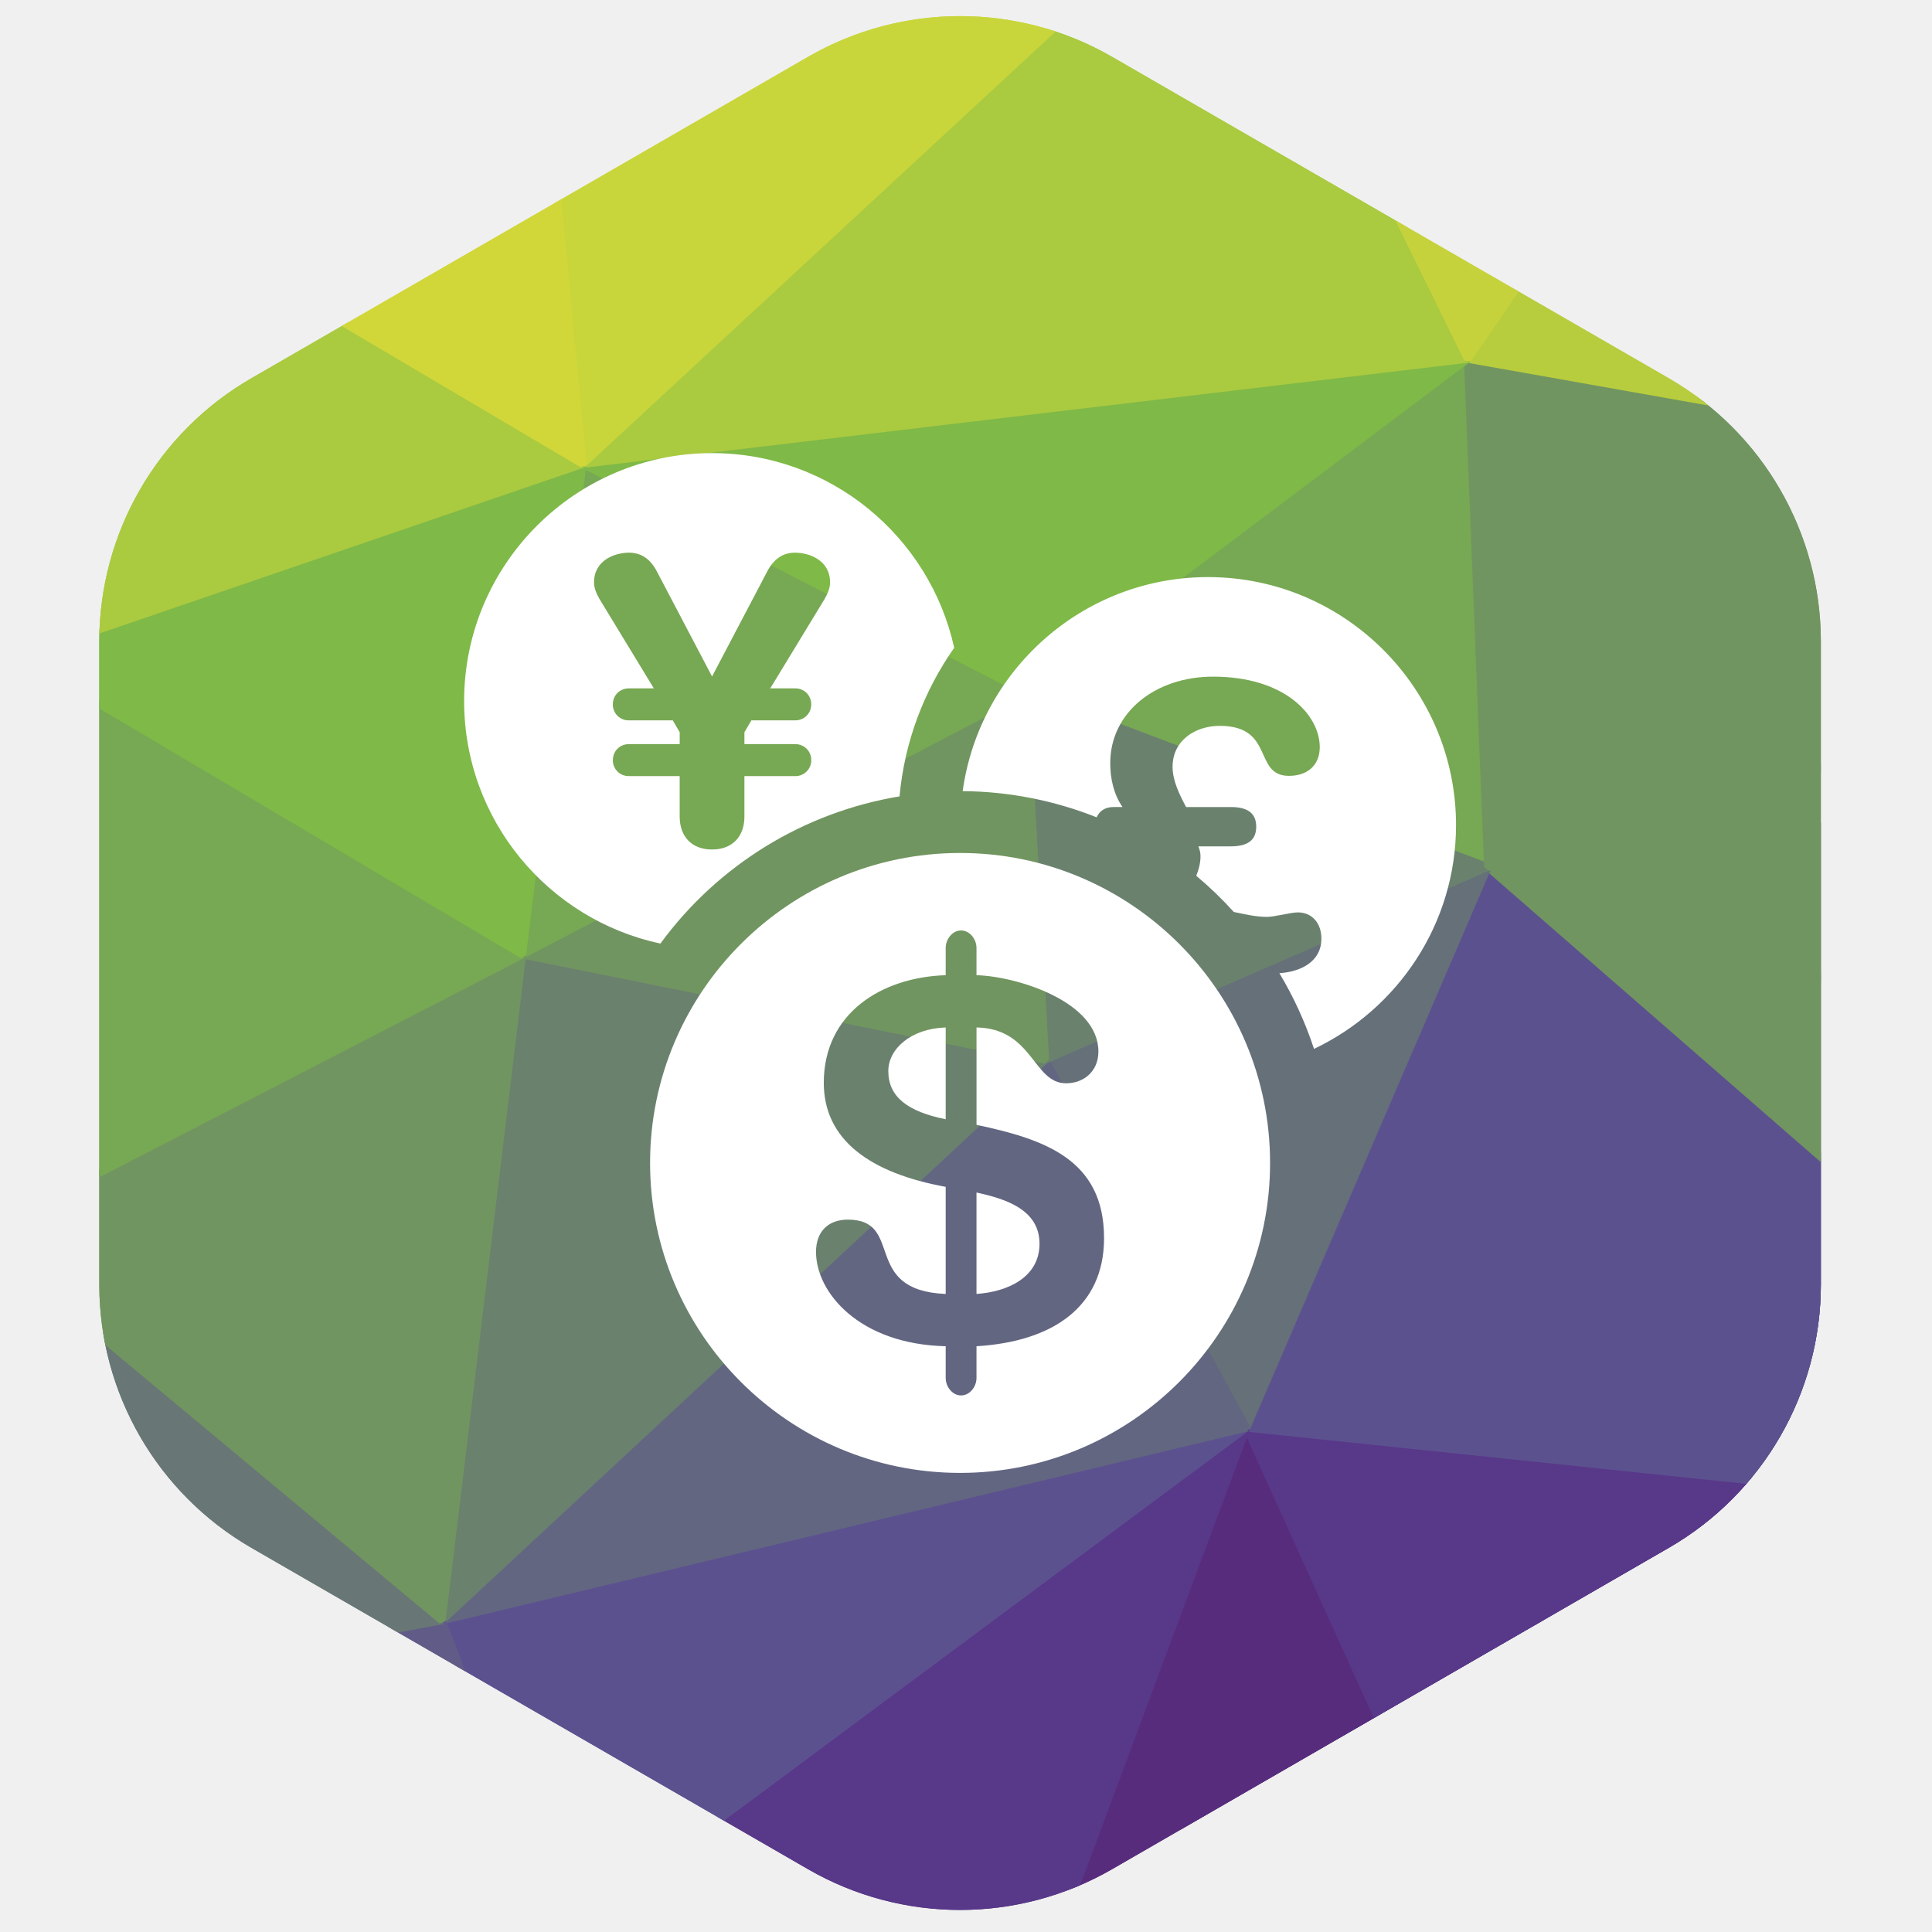
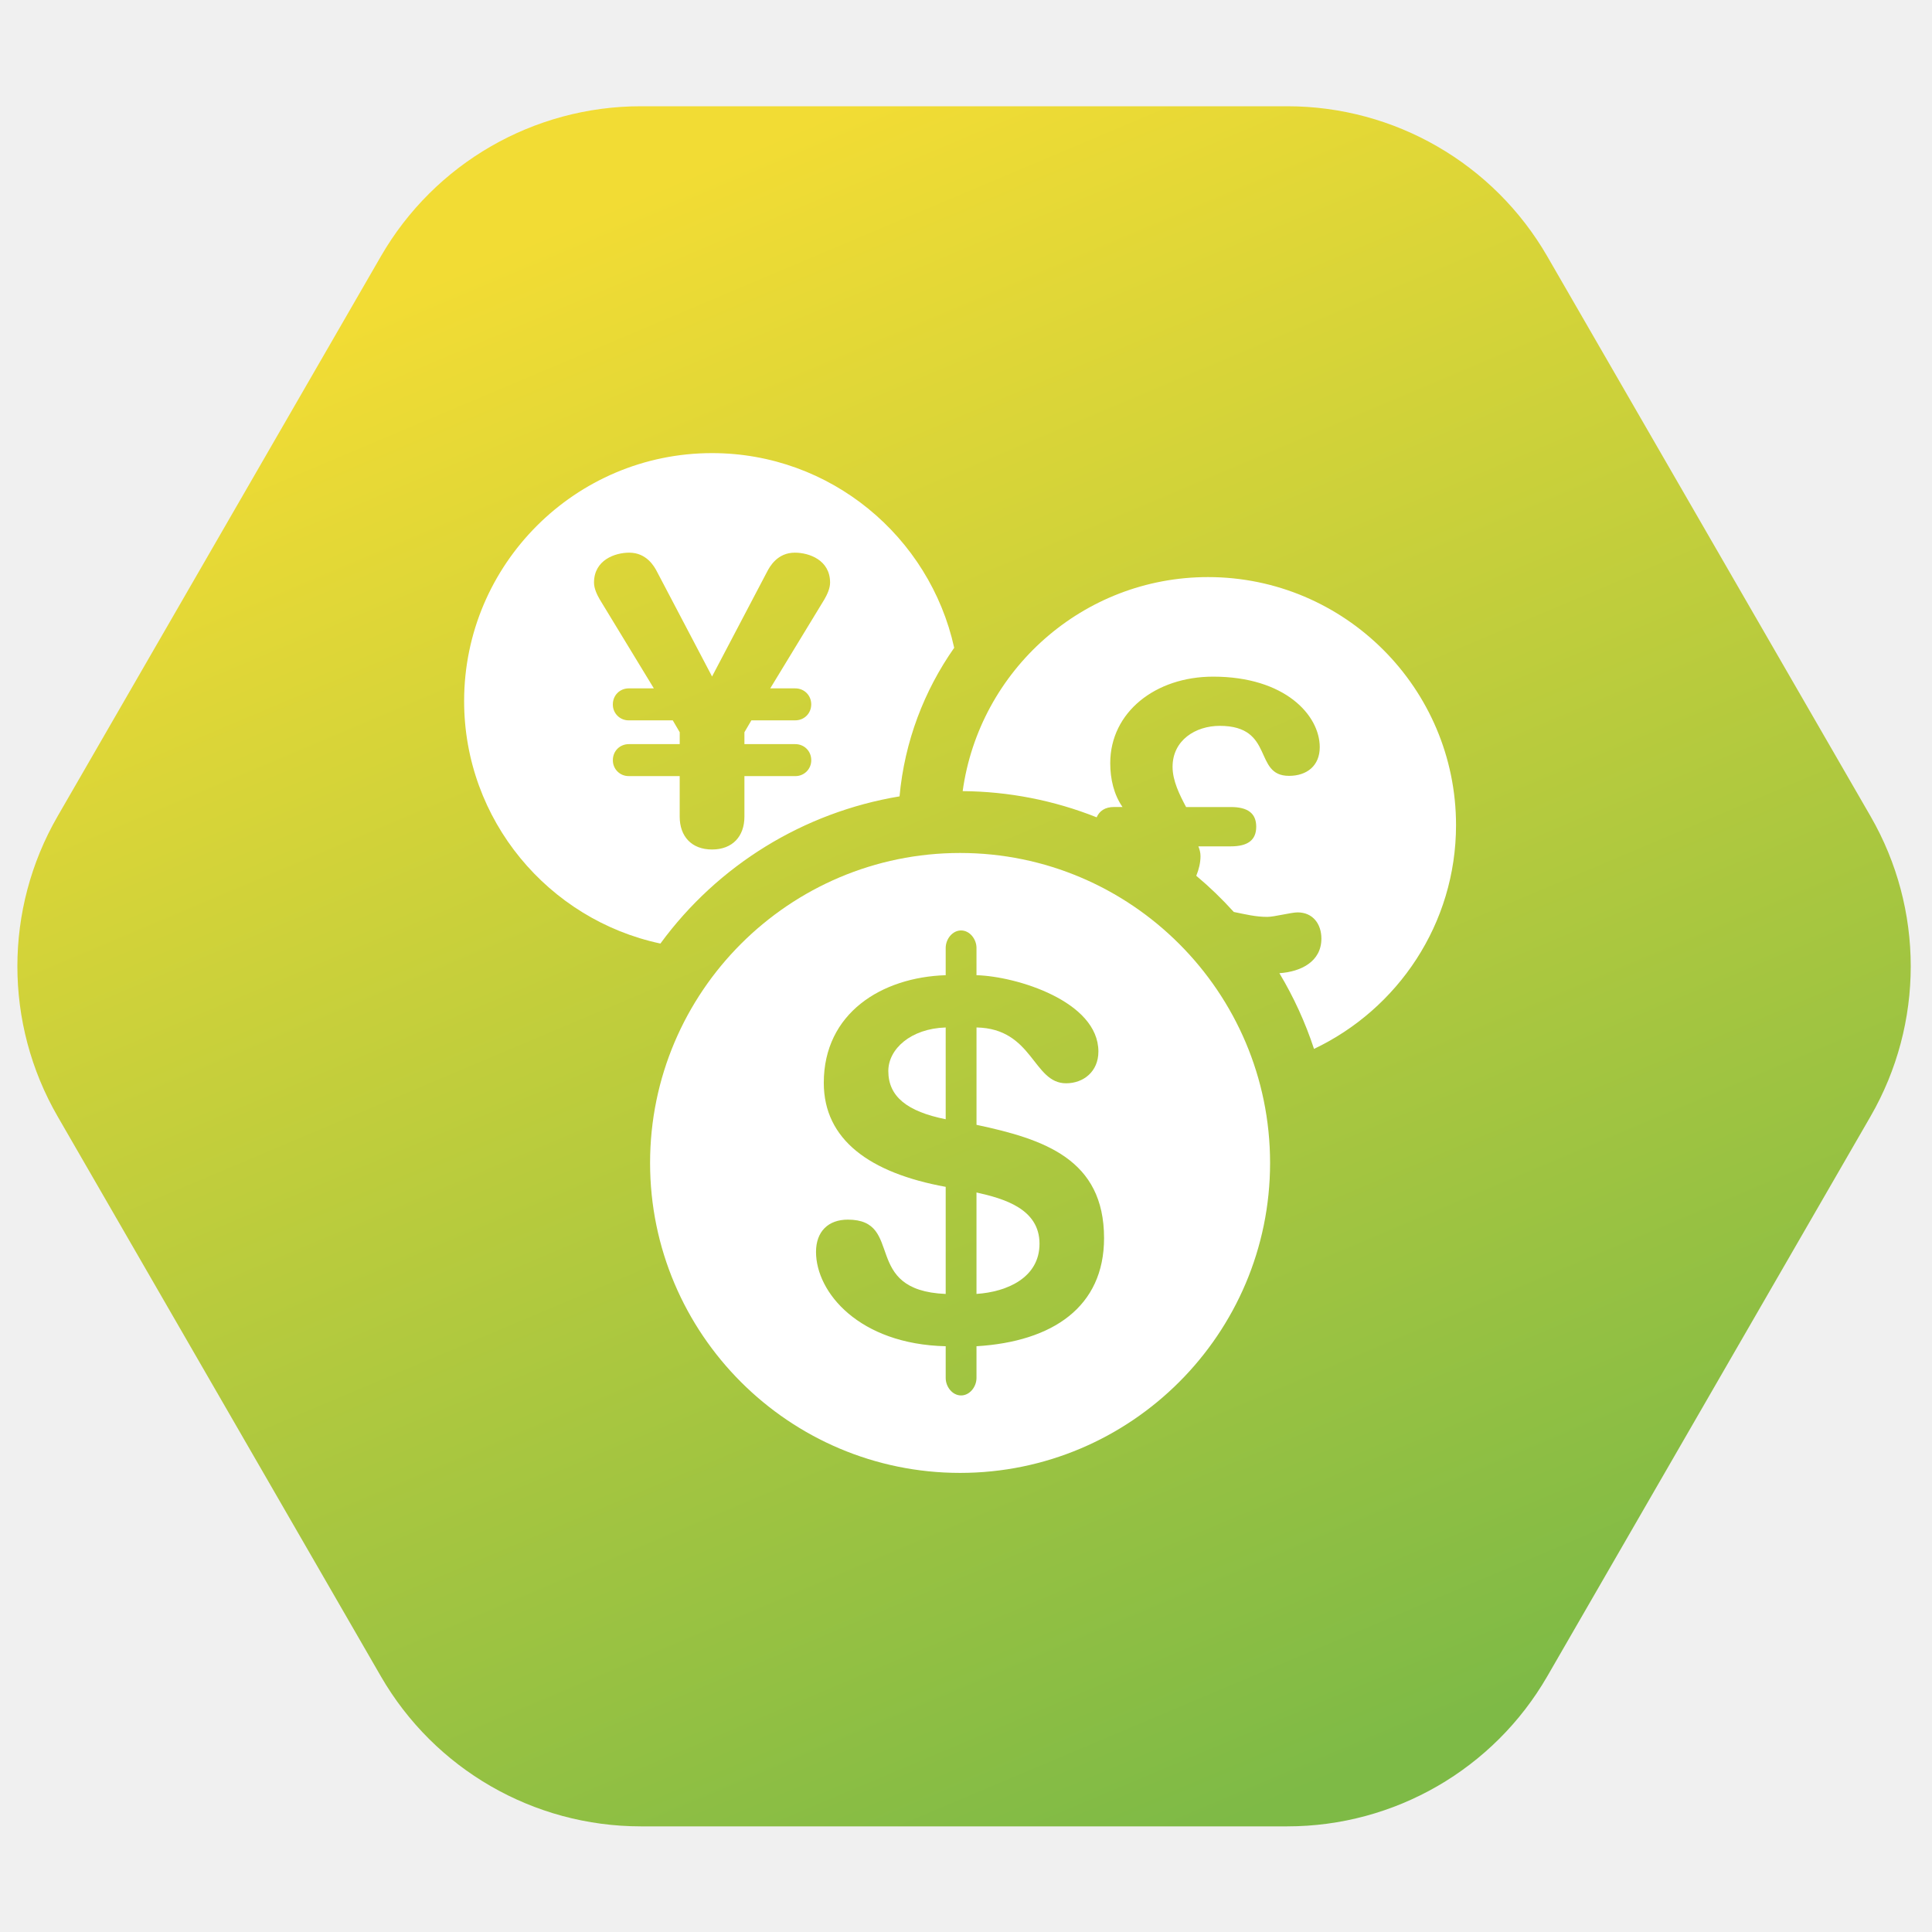
- <svg xmlns="http://www.w3.org/2000/svg" xmlns:xlink="http://www.w3.org/1999/xlink" width="100" height="100" viewBox="0 0 100 100">
+ <svg xmlns="http://www.w3.org/2000/svg" viewBox="0 0 100 100" width="100" height="100">
  <defs>
-     <path id="a" d="M36.826 2.222l-28.82 16.64A15.73 15.73 0 0 0 .139 32.486v33.282c0 5.62 3 10.813 7.867 13.624l28.82 16.64a15.735 15.735 0 0 0 15.733 0l28.822-16.64a15.734 15.734 0 0 0 7.866-13.624V32.485c0-5.62-2.999-10.812-7.866-13.622L52.56 2.222A15.722 15.722 0 0 0 44.693.115c-2.717 0-5.432.702-7.867 2.107z" />
+     <linearGradient x1="24.582%" y1="7.527%" x2="66.434%" y2="100%" id="ka-gradient-green">
+       <stop stop-color="#f2dc34" offset="0%" />
+       <stop stop-color="#7eba46" offset="100%" />
+     </linearGradient>
+     <linearGradient x1="24.582%" y1="7.527%" x2="66.434%" y2="100%" id="ka-gradient-purple">
+       <stop stop-color="#582b7b" offset="0%" />
+       <stop stop-color="#009AD7" offset="100%" />
+     </linearGradient>
  </defs>
-   <g fill="none" fill-rule="evenodd">
-     <g transform="translate(5 .719)">
-       <mask id="b" fill="#fff">
-         <use xlink:href="#a" />
-       </mask>
-       <path fill="#0F186D" d="M56.091 107.15h53.879V41.874H56.09z" mask="url(#b)" />
-       <path fill="#583889" d="M86.477 91.485L59.41 73.347l.127-.357 52.056 5.441.069.37-24.987 12.697z" mask="url(#b)" />
-       <path fill="#583889" d="M111.573 78.626l-52.056-5.442 27.07 18.138z" mask="url(#b)" />
-       <path fill="#582C7D" d="M47.017 106.936l-.177-.264 12.494-33.555.363-.014 15.616 34.464-.185.276z" mask="url(#b)" />
-       <path fill="#582C7D" d="M59.517 73.184l-12.493 33.557 28.11.906z" mask="url(#b)" />
-       <path fill="#583889" d="M74.956 107.729L59.339 73.266l.287-.243 27.07 18.138.05.275-11.451 16.324z" mask="url(#b)" />
-       <path fill="#583889" d="M59.517 73.184l15.617 34.463 11.452-16.324z" mask="url(#b)" />
-       <path fill="#5C518F" d="M59.497 73.38l-.158-.273 12.493-29.021.308-.07 39.562 34.463-.149.342z" mask="url(#b)" />
-       <path fill="#5C518F" d="M72.01 44.162L59.519 73.185l52.055 5.441z" mask="url(#b)" />
-       <path fill="#719560" d="M71.882 44.31l.19-.333 43.728 14.51.13.226-4.165 19.952-.32.108z" mask="url(#b)" />
-       <path fill="#719560" d="M72.01 44.162l39.563 34.464 4.165-19.952z" mask="url(#b)" />
-       <path fill="#719560" d="M71.95 44.349l.006-.374 55.179-16.325.238.256-11.451 30.835-.245.117z" mask="url(#b)" />
-       <path fill="#719560" d="M127.19 27.838L72.01 44.162l43.727 14.512z" mask="url(#b)" />
-       <path fill="#583889" d="M24.06 99.672l-.057-.343 35.399-26.3.3.224-12.495 33.556-.243.117z" mask="url(#b)" />
-       <path fill="#583889" d="M59.517 73.184L24.12 99.485l22.905 7.256z" mask="url(#b)" />
-       <path fill="#5C518F" d="M23.936 99.555L17.69 83.231l.137-.26 41.644-9.976.163.347-35.398 26.3z" mask="url(#b)" />
-       <path fill="#5C518F" d="M17.873 83.16l6.246 16.325 35.399-26.3z" mask="url(#b)" />
-       <path fill="#657079" d="M48.935 54.232l.093-.272 22.905-9.977.258.257-12.493 29.022-.352.017z" mask="url(#b)" />
-       <path fill="#657079" d="M72.01 44.162L49.108 54.14l10.41 19.046z" mask="url(#b)" />
-       <path fill="#626681" d="M17.74 83.018l31.233-29.023.305.05L59.69 73.091l-.127.284-41.645 9.976z" mask="url(#b)" />
-       <path fill="#626681" d="M49.106 54.139L17.873 83.16l41.644-9.976z" mask="url(#b)" />
-       <path fill="#77A853" d="M47.996 35.276l-.048-.34 22.904-17.23.313.148 1.042 26.301-.265.19z" mask="url(#b)" />
-       <path fill="#77A853" d="M70.97 17.862L48.065 35.093l23.946 9.07z" mask="url(#b)" />
-       <path fill="#6A816E" d="M48.911 54.15L47.87 35.103l.265-.194 23.946 9.07.009.362-22.906 9.977z" mask="url(#b)" />
-       <path fill="#6A816E" d="M72.01 44.162l-23.945-9.068 1.042 19.045z" mask="url(#b)" />
-       <path fill="#6A816E" d="M17.678 83.137l4.164-34.463.233-.169 27.07 5.443.094.334-31.233 29.022z" mask="url(#b)" />
-       <path fill="#6A816E" d="M49.106 54.139l-27.07-5.442-4.163 34.464z" mask="url(#b)" />
-       <path fill="#719560" d="M71.815 44.17l-1.04-26.3.229-.2 56.221 9.976.02.38L72.066 44.35z" mask="url(#b)" />
-       <path fill="#719560" d="M70.97 17.862l1.041 26.3 55.18-16.324z" mask="url(#b)" />
-       <path fill="#B7CD3E" d="M70.935 18.054l-.127-.303L83.301-.39l.268-.053 43.726 28.115-.139.357z" mask="url(#b)" />
-       <path fill="#B7CD3E" d="M83.463-.277L70.97 17.861l56.22 9.977z" mask="url(#b)" />
-       <path fill="#605C87" d="M-16.532 89.7l.012-.382 34.358-6.348.217.121 6.246 16.326-.229.26z" mask="url(#b)" />
-       <path fill="#605C87" d="M-16.485 89.51l40.604 9.976-6.246-16.326z" mask="url(#b)" />
-       <path fill="#719560" d="M21.998 48.89l-.052-.366L47.975 34.92l.285.162 1.041 19.046-.234.203z" mask="url(#b)" />
-       <path fill="#719560" d="M48.065 35.093L22.036 48.697l27.07 5.441z" mask="url(#b)" />
-       <path fill="#77A853" d="M21.842 48.674l3.125-25.394.283-.15 22.905 11.79.001.347L22.128 48.87z" mask="url(#b)" />
-       <path fill="#77A853" d="M25.16 23.303l-3.124 25.394 26.029-13.604z" mask="url(#b)" />
-       <path fill="#7FB947" d="M25.07 23.477l.067-.368 45.81-5.442.14.351L48.182 35.25l-.207.017z" mask="url(#b)" />
-       <path fill="#7FB947" d="M70.97 17.862l-45.81 5.44 22.905 11.791z" mask="url(#b)" />
-       <path fill="#687775" d="M-16.667 89.438l10.412-26.302.307-.077 23.945 19.952-.088.342-34.358 6.35z" mask="url(#b)" />
-       <path fill="#687775" d="M-6.073 63.208L-16.485 89.51l34.358-6.348z" mask="url(#b)" />
-       <path fill="#719560" d="M-6.199 63.359l.036-.324 28.11-14.51.284.196-4.164 34.464-.32.126z" mask="url(#b)" />
-       <path fill="#719560" d="M22.037 48.697l-28.11 14.51 23.946 19.954z" mask="url(#b)" />
-       <path fill="#77A853" d="M-6.268 63.195l2.08-29.929.297-.155 26.028 15.42-.01.34-28.11 14.511z" mask="url(#b)" />
-       <path fill="#77A853" d="M-3.99 33.28l-2.083 29.928 28.11-14.51z" mask="url(#b)" />
-       <path fill="#AACA40" d="M25.028 23.16L58.343-7.677l.31.058 12.492 25.394-.152.28-45.81 5.442z" mask="url(#b)" />
-       <path fill="#AACA40" d="M58.476-7.533L25.16 23.304 70.97 17.86z" mask="url(#b)" />
-       <path fill="#C6D23C" d="M70.794 17.948L58.3-7.446l.23-.274L83.517-.465l.106.298-12.493 18.14z" mask="url(#b)" />
-       <path fill="#C6D23C" d="M83.463-.277L58.476-7.533 70.97 17.861z" mask="url(#b)" />
-       <path fill="#7FB947" d="M-4.091 33.447l.036-.352 29.151-9.977.259.209-3.124 25.395-.294.144z" mask="url(#b)" />
-       <path fill="#7FB947" d="M25.16 23.303L-3.99 33.28l26.026 15.417z" mask="url(#b)" />
-       <path fill="#AACA40" d="M-4.187 33.28V6.071l.295-.17 29.151 17.232-.035.354-29.151 9.976z" mask="url(#b)" />
-       <path fill="#AACA40" d="M-3.99 6.071V33.28l29.15-9.975z" mask="url(#b)" />
-       <path fill="#C9D63B" d="M24.965 23.322l-3.123-32.65.204-.214 36.439 1.815.123.338-33.315 30.835z" mask="url(#b)" />
-       <path fill="#C9D63B" d="M58.476-7.533l-36.44-1.813 3.125 32.65z" mask="url(#b)" />
-       <path fill="#D1D739" d="M-4.09 6.24l-.001-.336L21.937-9.515l.295.15 3.123 32.65-.294.186z" mask="url(#b)" />
-       <path fill="#D1D739" d="M22.037-9.347L-3.991 6.071l29.152 17.232z" mask="url(#b)" />
-     </g>
-     <g fill="#FFF">
-       <path d="M31.722 39.343c0-.467.359-.827.828-.827h2.632V37.9l-.36-.615h-2.274a.813.813 0 0 1-.827-.828c0-.467.358-.827.827-.827h1.295l-2.801-4.605c-.148-.255-.296-.573-.296-.87 0-1.168 1.082-1.549 1.823-1.549.891 0 1.295.701 1.444.997l2.843 5.412 2.843-5.412c.15-.296.552-.997 1.44-.997.745 0 1.826.382 1.826 1.548 0 .298-.148.616-.295.87l-2.802 4.606h1.294c.466 0 .827.36.827.827 0 .468-.361.828-.827.828h-2.27l-.361.615v.616h2.632c.465 0 .827.36.827.827a.815.815 0 0 1-.827.828h-2.632v2.1c0 1.018-.617 1.699-1.675 1.699-1.06 0-1.675-.68-1.675-1.7v-2.1h-2.633a.812.812 0 0 1-.826-.827M46.56 41.22c.261-2.843 1.271-5.47 2.829-7.69-1.267-5.755-6.404-10.077-12.533-10.077-7.074 0-12.833 5.758-12.833 12.835 0 6.16 4.363 11.315 10.16 12.55a19.243 19.243 0 0 1 12.377-7.618M62.528 29.87c-6.478 0-11.838 4.832-12.7 11.079a19.14 19.14 0 0 1 6.934 1.355c.143-.328.437-.534.895-.534h.444c-.444-.636-.635-1.443-.635-2.27 0-2.63 2.334-4.477 5.327-4.477 3.716 0 5.517 1.995 5.517 3.65 0 .956-.657 1.485-1.592 1.485-1.867 0-.722-2.588-3.586-2.588-1.251 0-2.44.743-2.44 2.122 0 .721.36 1.443.7 2.08h2.314c.87 0 1.316.319 1.316 1.018 0 .7-.445 1.017-1.316 1.017h-1.678c.066.171.11.32.11.51 0 .342-.086.683-.219 1.014a19.343 19.343 0 0 1 1.942 1.872c.589.118 1.113.255 1.736.255.357 0 1.233-.233 1.568-.233.784 0 1.23.594 1.23 1.357 0 1.197-1.07 1.717-2.174 1.79a19.386 19.386 0 0 1 1.792 3.919c4.337-2.061 7.351-6.473 7.351-11.587-.003-7.075-5.76-12.834-12.836-12.834M50.543 61.723v5.25c1.59-.104 3.262-.847 3.262-2.598 0-1.805-1.834-2.335-3.262-2.652M45.979 55.436c0 1.329.982 2.096 2.97 2.496v-4.75c-1.806.055-2.97 1.114-2.97 2.254" />
-       <path d="M50.543 69.68v1.646c0 .452-.348.902-.798.902-.451 0-.796-.45-.796-.902v-1.645c-4.48-.105-6.712-2.785-6.712-4.882 0-1.06.636-1.671 1.645-1.671 2.97 0 .661 3.662 5.067 3.847v-5.544c-3.929-.716-6.31-2.44-6.31-5.385 0-3.606 2.994-5.464 6.31-5.57v-1.413c0-.452.345-.903.796-.903.45 0 .798.451.798.903v1.413c2.065.055 6.31 1.352 6.31 3.953 0 1.035-.772 1.642-1.673 1.642-1.722 0-1.7-2.833-4.636-2.89v5.04c3.501.743 6.602 1.777 6.602 5.865 0 3.553-2.655 5.358-6.603 5.595m-.85-25.531c-8.847 0-16.045 7.198-16.045 16.044 0 8.847 7.198 16.043 16.045 16.043 8.846 0 16.046-7.195 16.046-16.043 0-8.847-7.2-16.044-16.046-16.044" />
-     </g>
+   <g transform="translate(2.4, 7)" fill="url(#ka-gradient-green)" stroke="url(#ka-gradient-green)" stroke-width="3">
+     <path d="M64.232,0 L30.767,0 C25.754,0 21.12,2.675 18.613,7.018 L1.881,35.999 C-0.627,40.341 -0.627,45.692 1.881,50.034 L18.613,79.016 C21.12,83.358 25.754,86.032 30.767,86.032 L64.232,86.032 C69.246,86.032 73.879,83.358 76.387,79.016 L93.12,50.034 C95.626,45.692 95.626,40.341 93.12,35.999 L76.387,7.018 C73.879,2.675 69.246,0 64.232,0" />
+   </g>
+   <g fill="#FFF">
+     <path d="M31.722 39.343c0-.467.359-.827.828-.827h2.632V37.9l-.36-.615h-2.274a.813.813 0 0 1-.827-.828c0-.467.358-.827.827-.827h1.295l-2.801-4.605c-.148-.255-.296-.573-.296-.87 0-1.168 1.082-1.549 1.823-1.549.891 0 1.295.701 1.444.997l2.843 5.412 2.843-5.412c.15-.296.552-.997 1.44-.997.745 0 1.826.382 1.826 1.548 0 .298-.148.616-.295.87l-2.802 4.606h1.294c.466 0 .827.36.827.827 0 .468-.361.828-.827.828h-2.27l-.361.615v.616h2.632c.465 0 .827.36.827.827a.815.815 0 0 1-.827.828h-2.632v2.1c0 1.018-.617 1.699-1.675 1.699-1.06 0-1.675-.68-1.675-1.7v-2.1h-2.633a.812.812 0 0 1-.826-.827M46.56 41.22c.261-2.843 1.271-5.47 2.829-7.69-1.267-5.755-6.404-10.077-12.533-10.077-7.074 0-12.833 5.758-12.833 12.835 0 6.16 4.363 11.315 10.16 12.55a19.243 19.243 0 0 1 12.377-7.618M62.528 29.87c-6.478 0-11.838 4.832-12.7 11.079a19.14 19.14 0 0 1 6.934 1.355c.143-.328.437-.534.895-.534h.444c-.444-.636-.635-1.443-.635-2.27 0-2.63 2.334-4.477 5.327-4.477 3.716 0 5.517 1.995 5.517 3.65 0 .956-.657 1.485-1.592 1.485-1.867 0-.722-2.588-3.586-2.588-1.251 0-2.44.743-2.44 2.122 0 .721.36 1.443.7 2.08h2.314c.87 0 1.316.319 1.316 1.018 0 .7-.445 1.017-1.316 1.017h-1.678c.066.171.11.32.11.51 0 .342-.086.683-.219 1.014a19.343 19.343 0 0 1 1.942 1.872c.589.118 1.113.255 1.736.255.357 0 1.233-.233 1.568-.233.784 0 1.23.594 1.23 1.357 0 1.197-1.07 1.717-2.174 1.79a19.386 19.386 0 0 1 1.792 3.919c4.337-2.061 7.351-6.473 7.351-11.587-.003-7.075-5.76-12.834-12.836-12.834M50.543 61.723v5.25c1.59-.104 3.262-.847 3.262-2.598 0-1.805-1.834-2.335-3.262-2.652M45.979 55.436c0 1.329.982 2.096 2.97 2.496v-4.75c-1.806.055-2.97 1.114-2.97 2.254" />
+     <path d="M50.543 69.68v1.646c0 .452-.348.902-.798.902-.451 0-.796-.45-.796-.902v-1.645c-4.48-.105-6.712-2.785-6.712-4.882 0-1.06.636-1.671 1.645-1.671 2.97 0 .661 3.662 5.067 3.847v-5.544c-3.929-.716-6.31-2.44-6.31-5.385 0-3.606 2.994-5.464 6.31-5.57v-1.413c0-.452.345-.903.796-.903.45 0 .798.451.798.903v1.413c2.065.055 6.31 1.352 6.31 3.953 0 1.035-.772 1.642-1.673 1.642-1.722 0-1.7-2.833-4.636-2.89v5.04c3.501.743 6.602 1.777 6.602 5.865 0 3.553-2.655 5.358-6.603 5.595m-.85-25.531c-8.847 0-16.045 7.198-16.045 16.044 0 8.847 7.198 16.043 16.045 16.043 8.846 0 16.046-7.195 16.046-16.043 0-8.847-7.2-16.044-16.046-16.044" />
  </g>
</svg>
